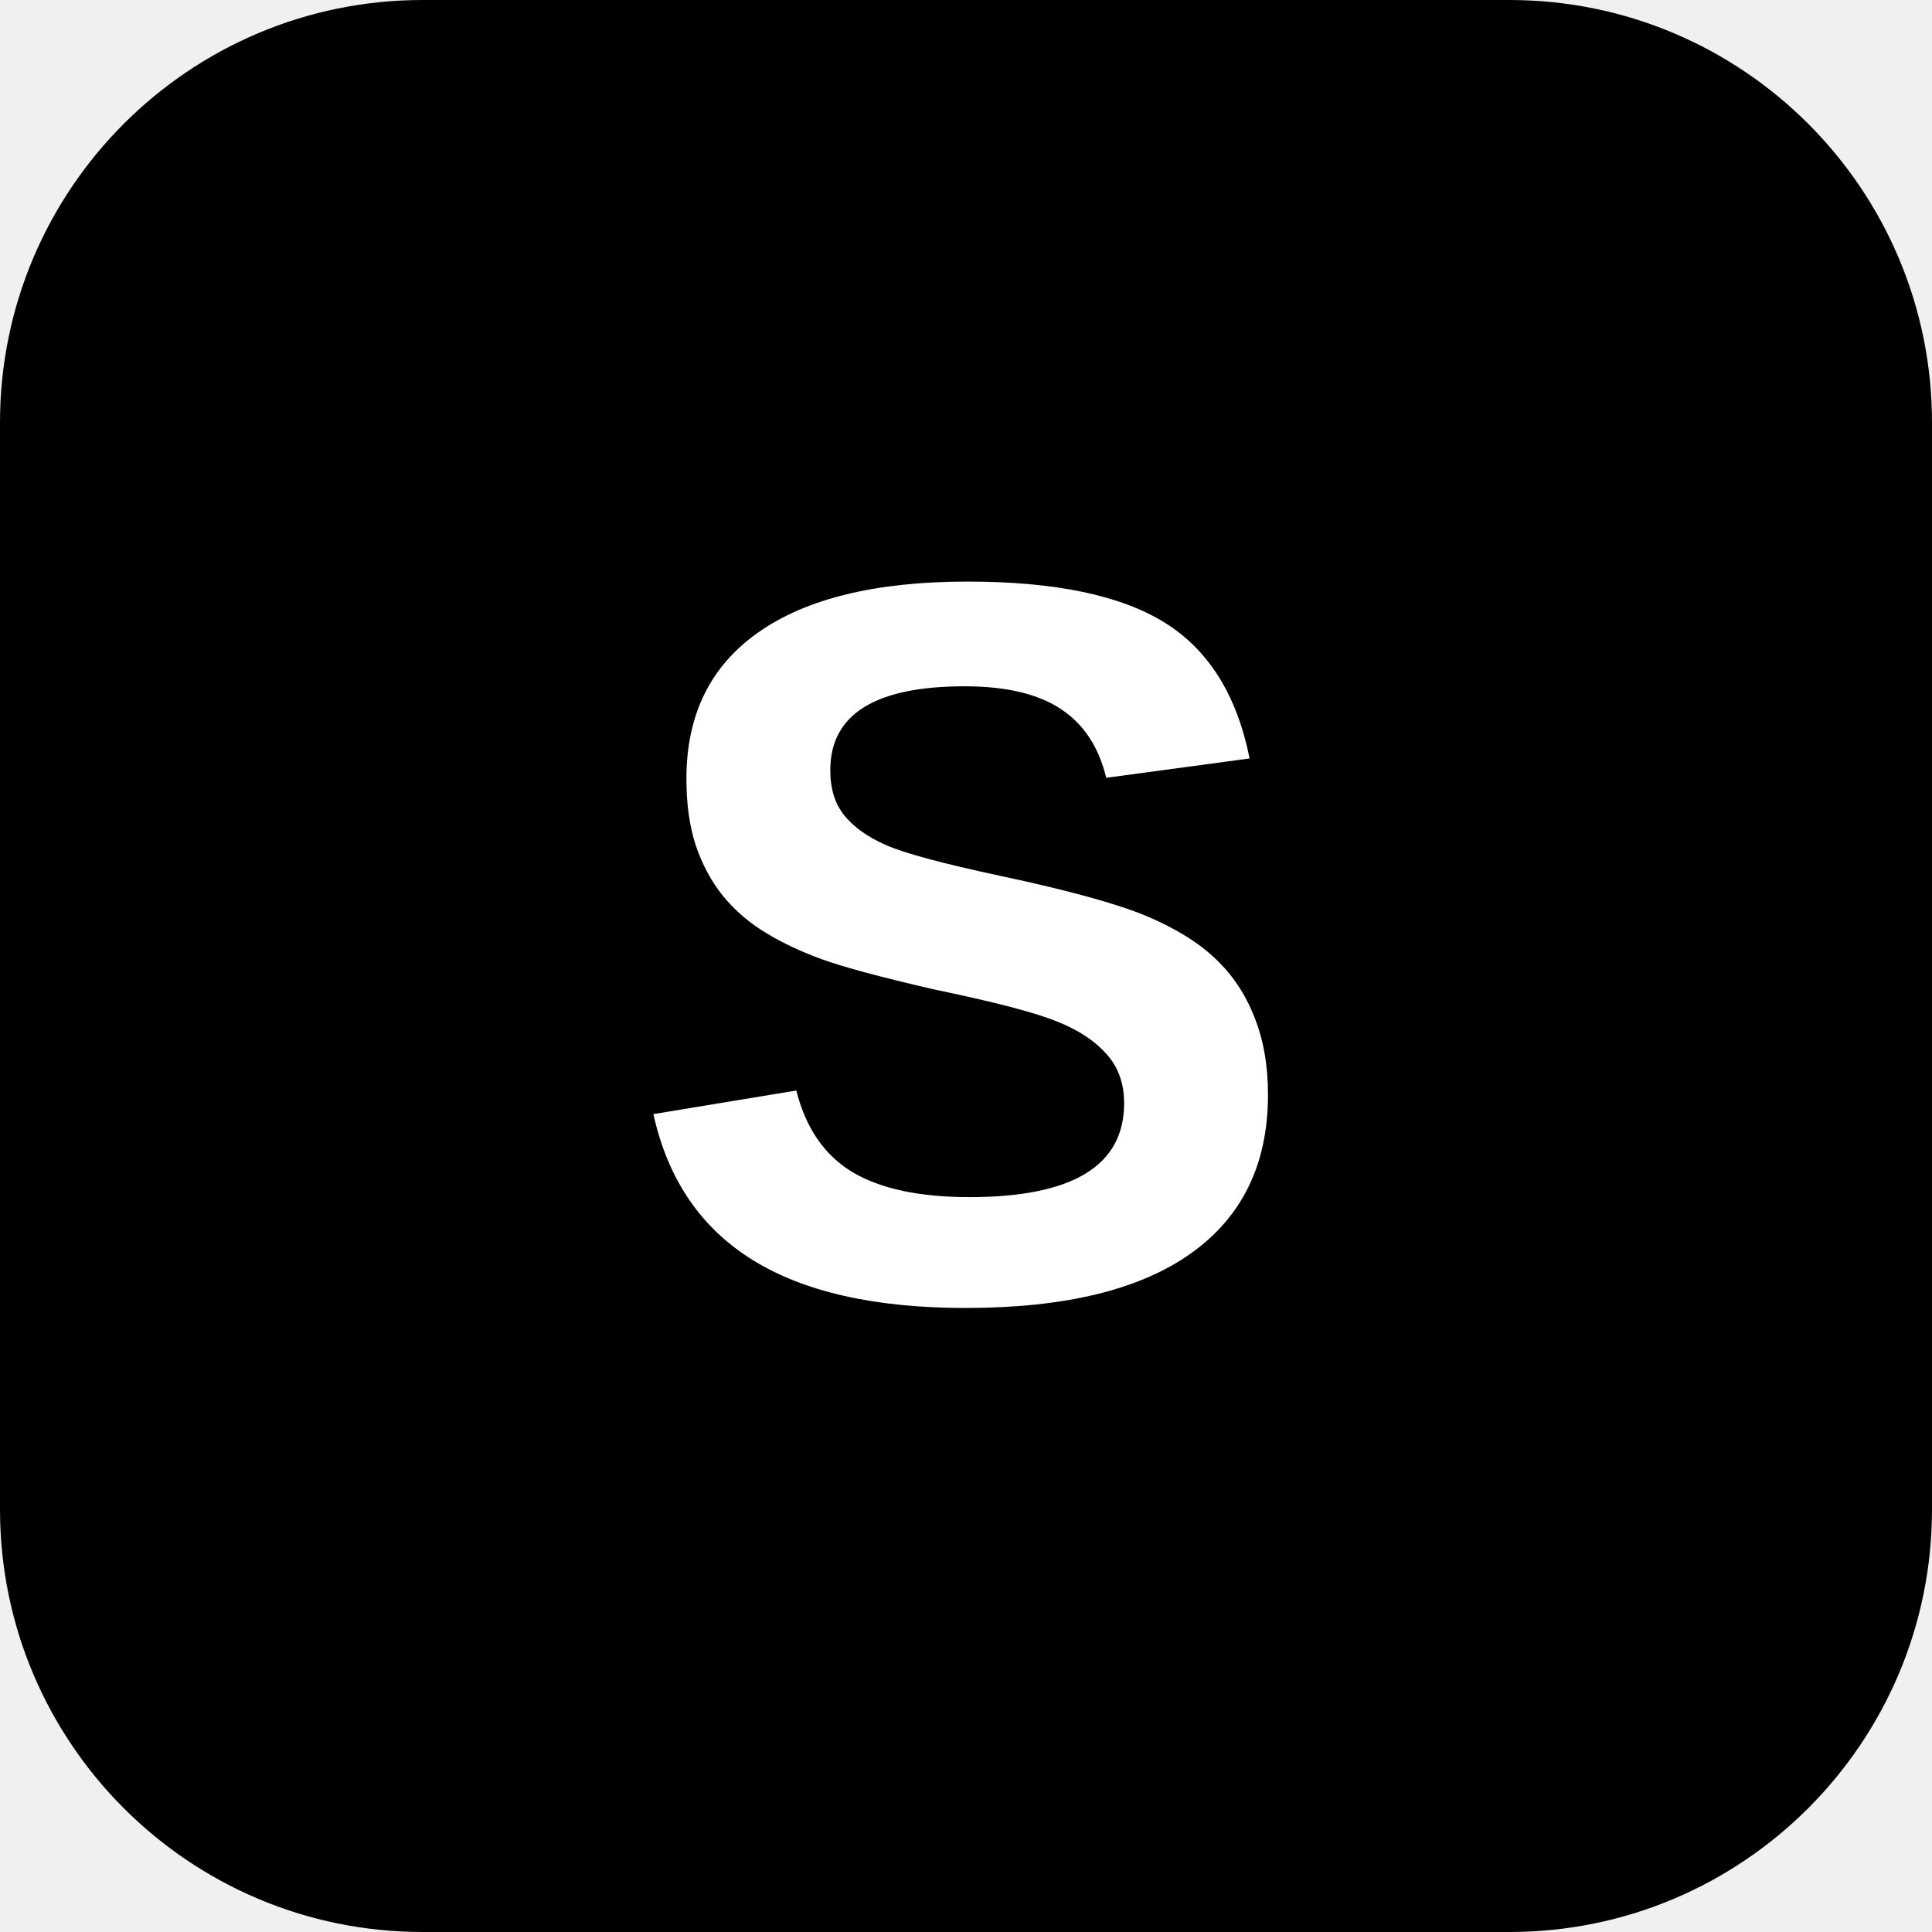
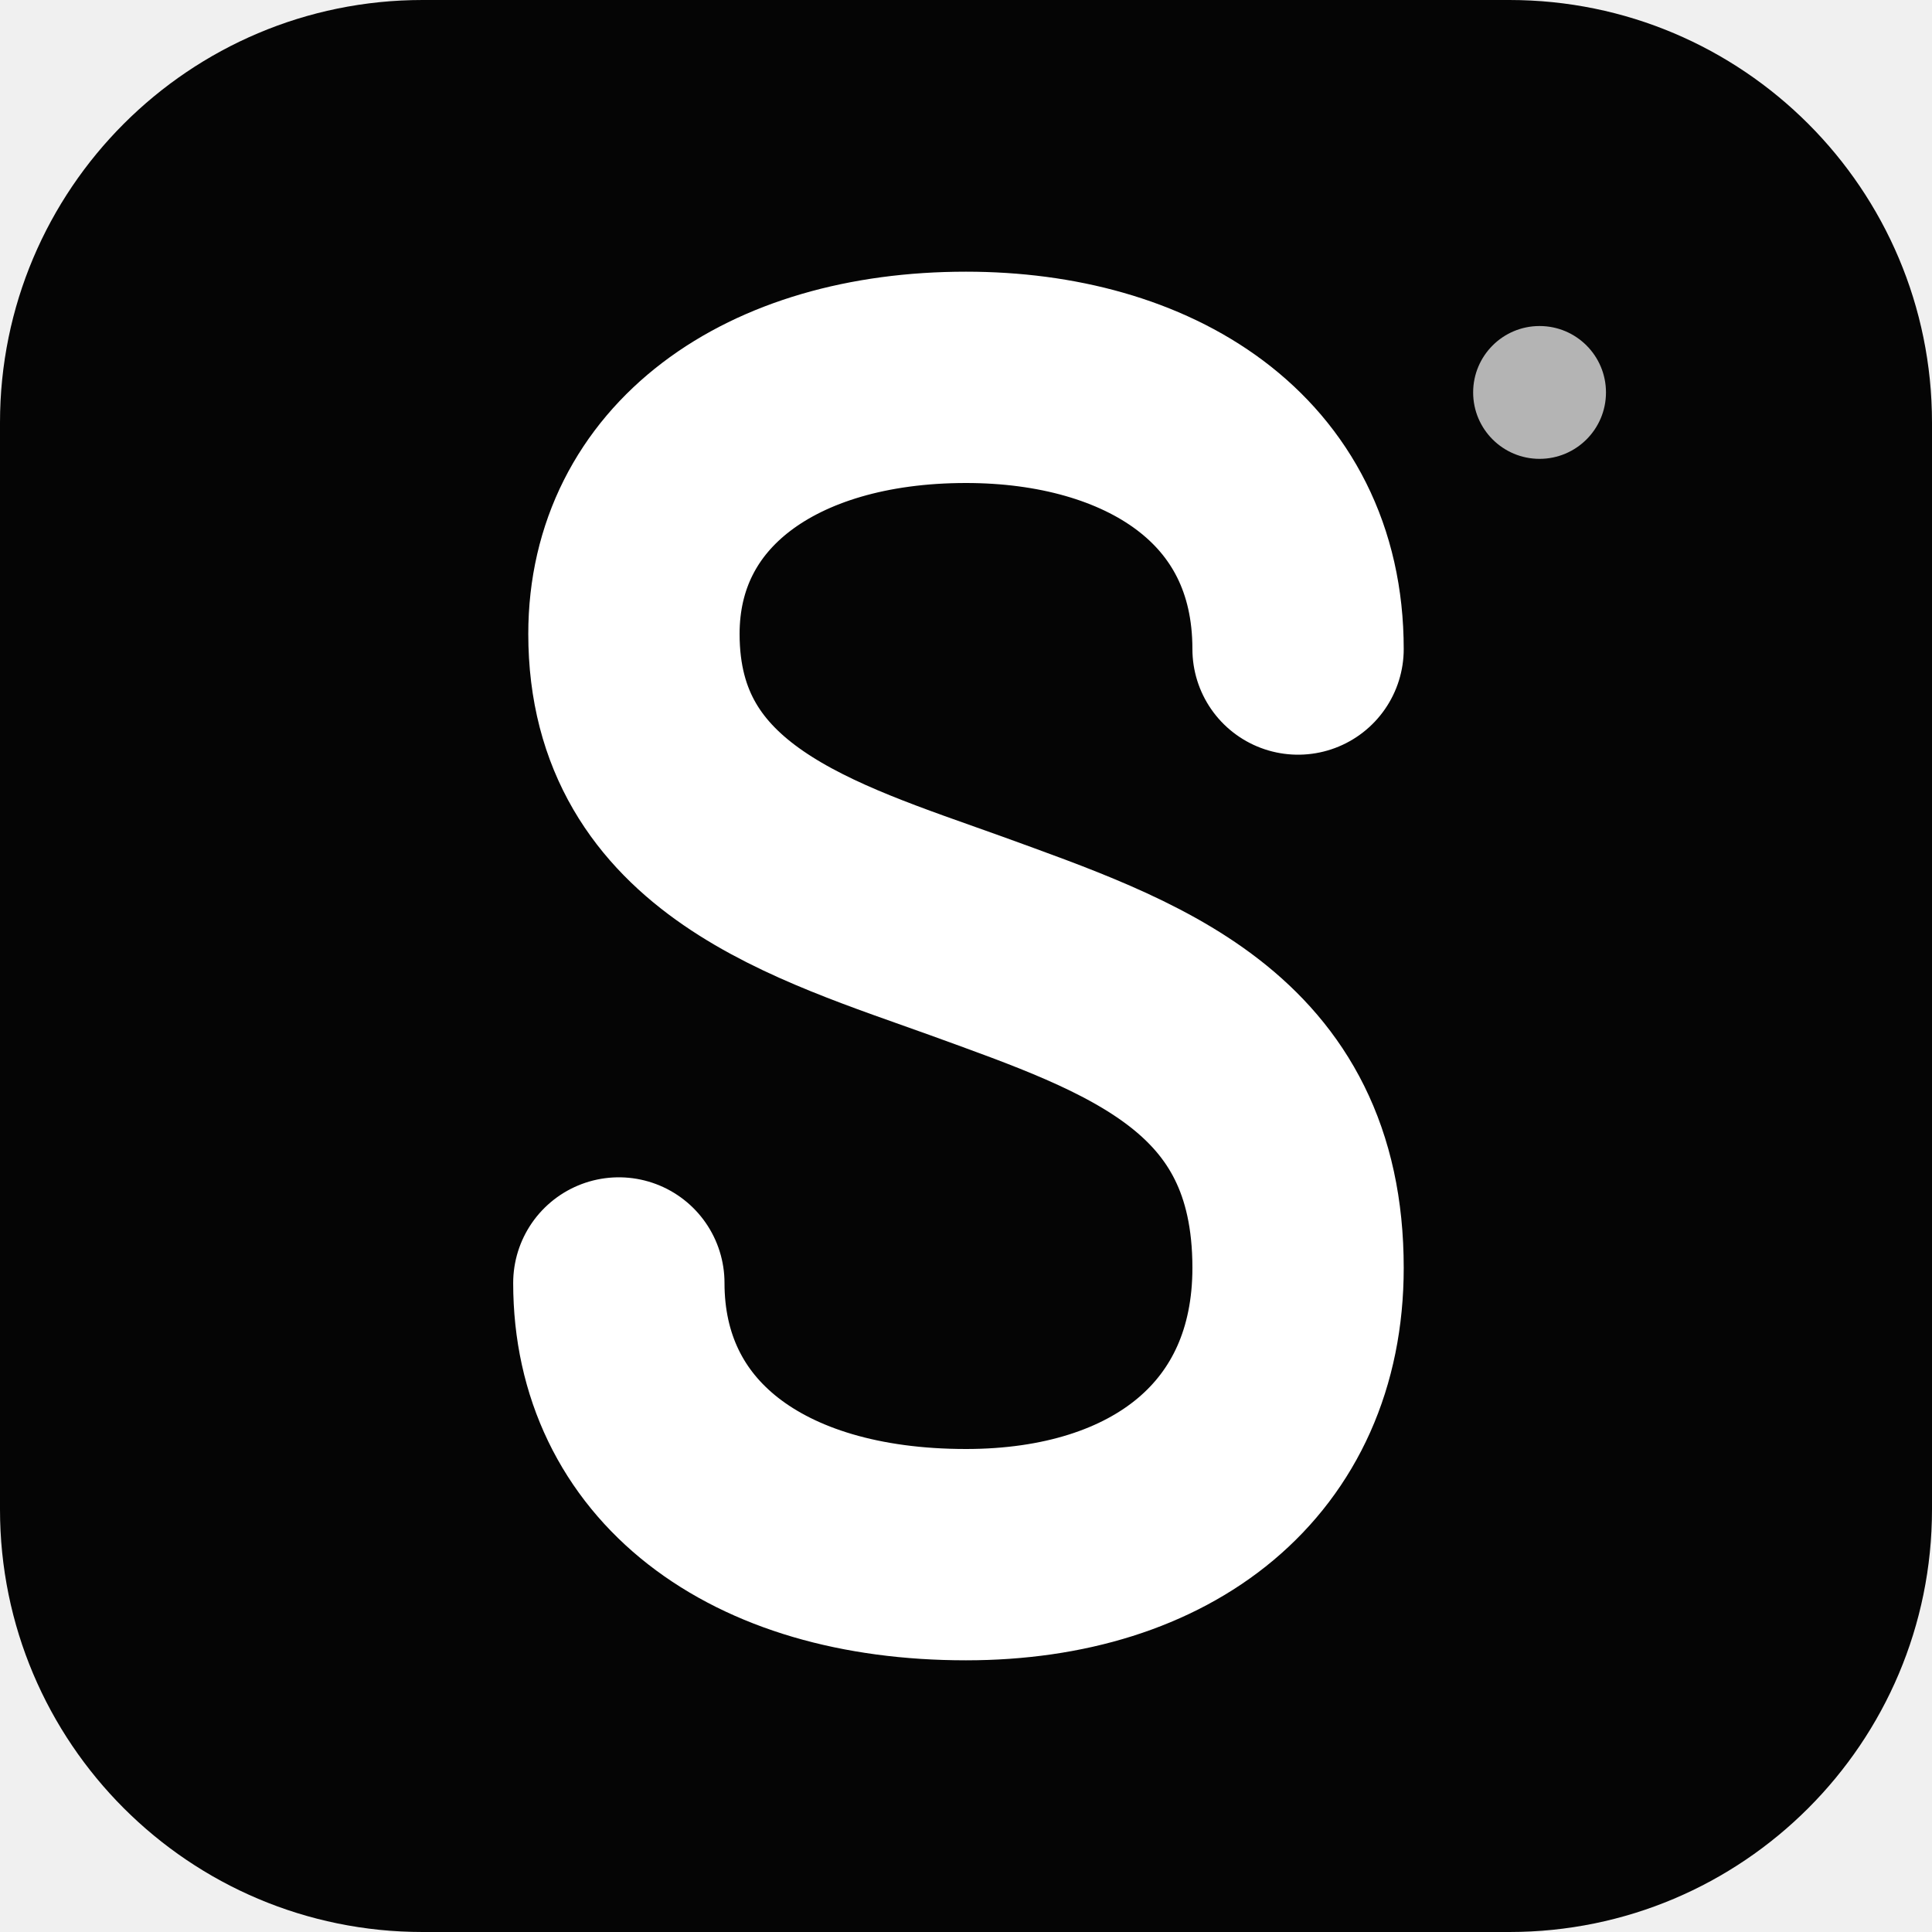
<svg xmlns="http://www.w3.org/2000/svg" viewBox="0 0 64 64">
-   <rect width="64" height="64" rx="14" fill="#000" />
-   <text x="32" y="43" text-anchor="middle" font-family="Arial,Helvetica,sans-serif" font-weight="700" font-size="34" fill="#fff">S</text>
+   <rect width="64" height="64" rx="14" fill="#050505" />
+   <path d="M43 21.5C43 15.5 38 12.5 32 12.5C25.5 12.5 21 15.8 21 21C21 27.5 27 29.2 32 31C37.5 33 43 34.8 43 42C43 48 38.5 51.5 32 51.5C25 51.5 20.5 48 20.5 42.5" fill="none" stroke="#fff" stroke-width="7" stroke-linecap="round" stroke-linejoin="round" />
+   <circle cx="51" cy="13" r="2.2" fill="#fff" opacity=".7" />
</svg>
